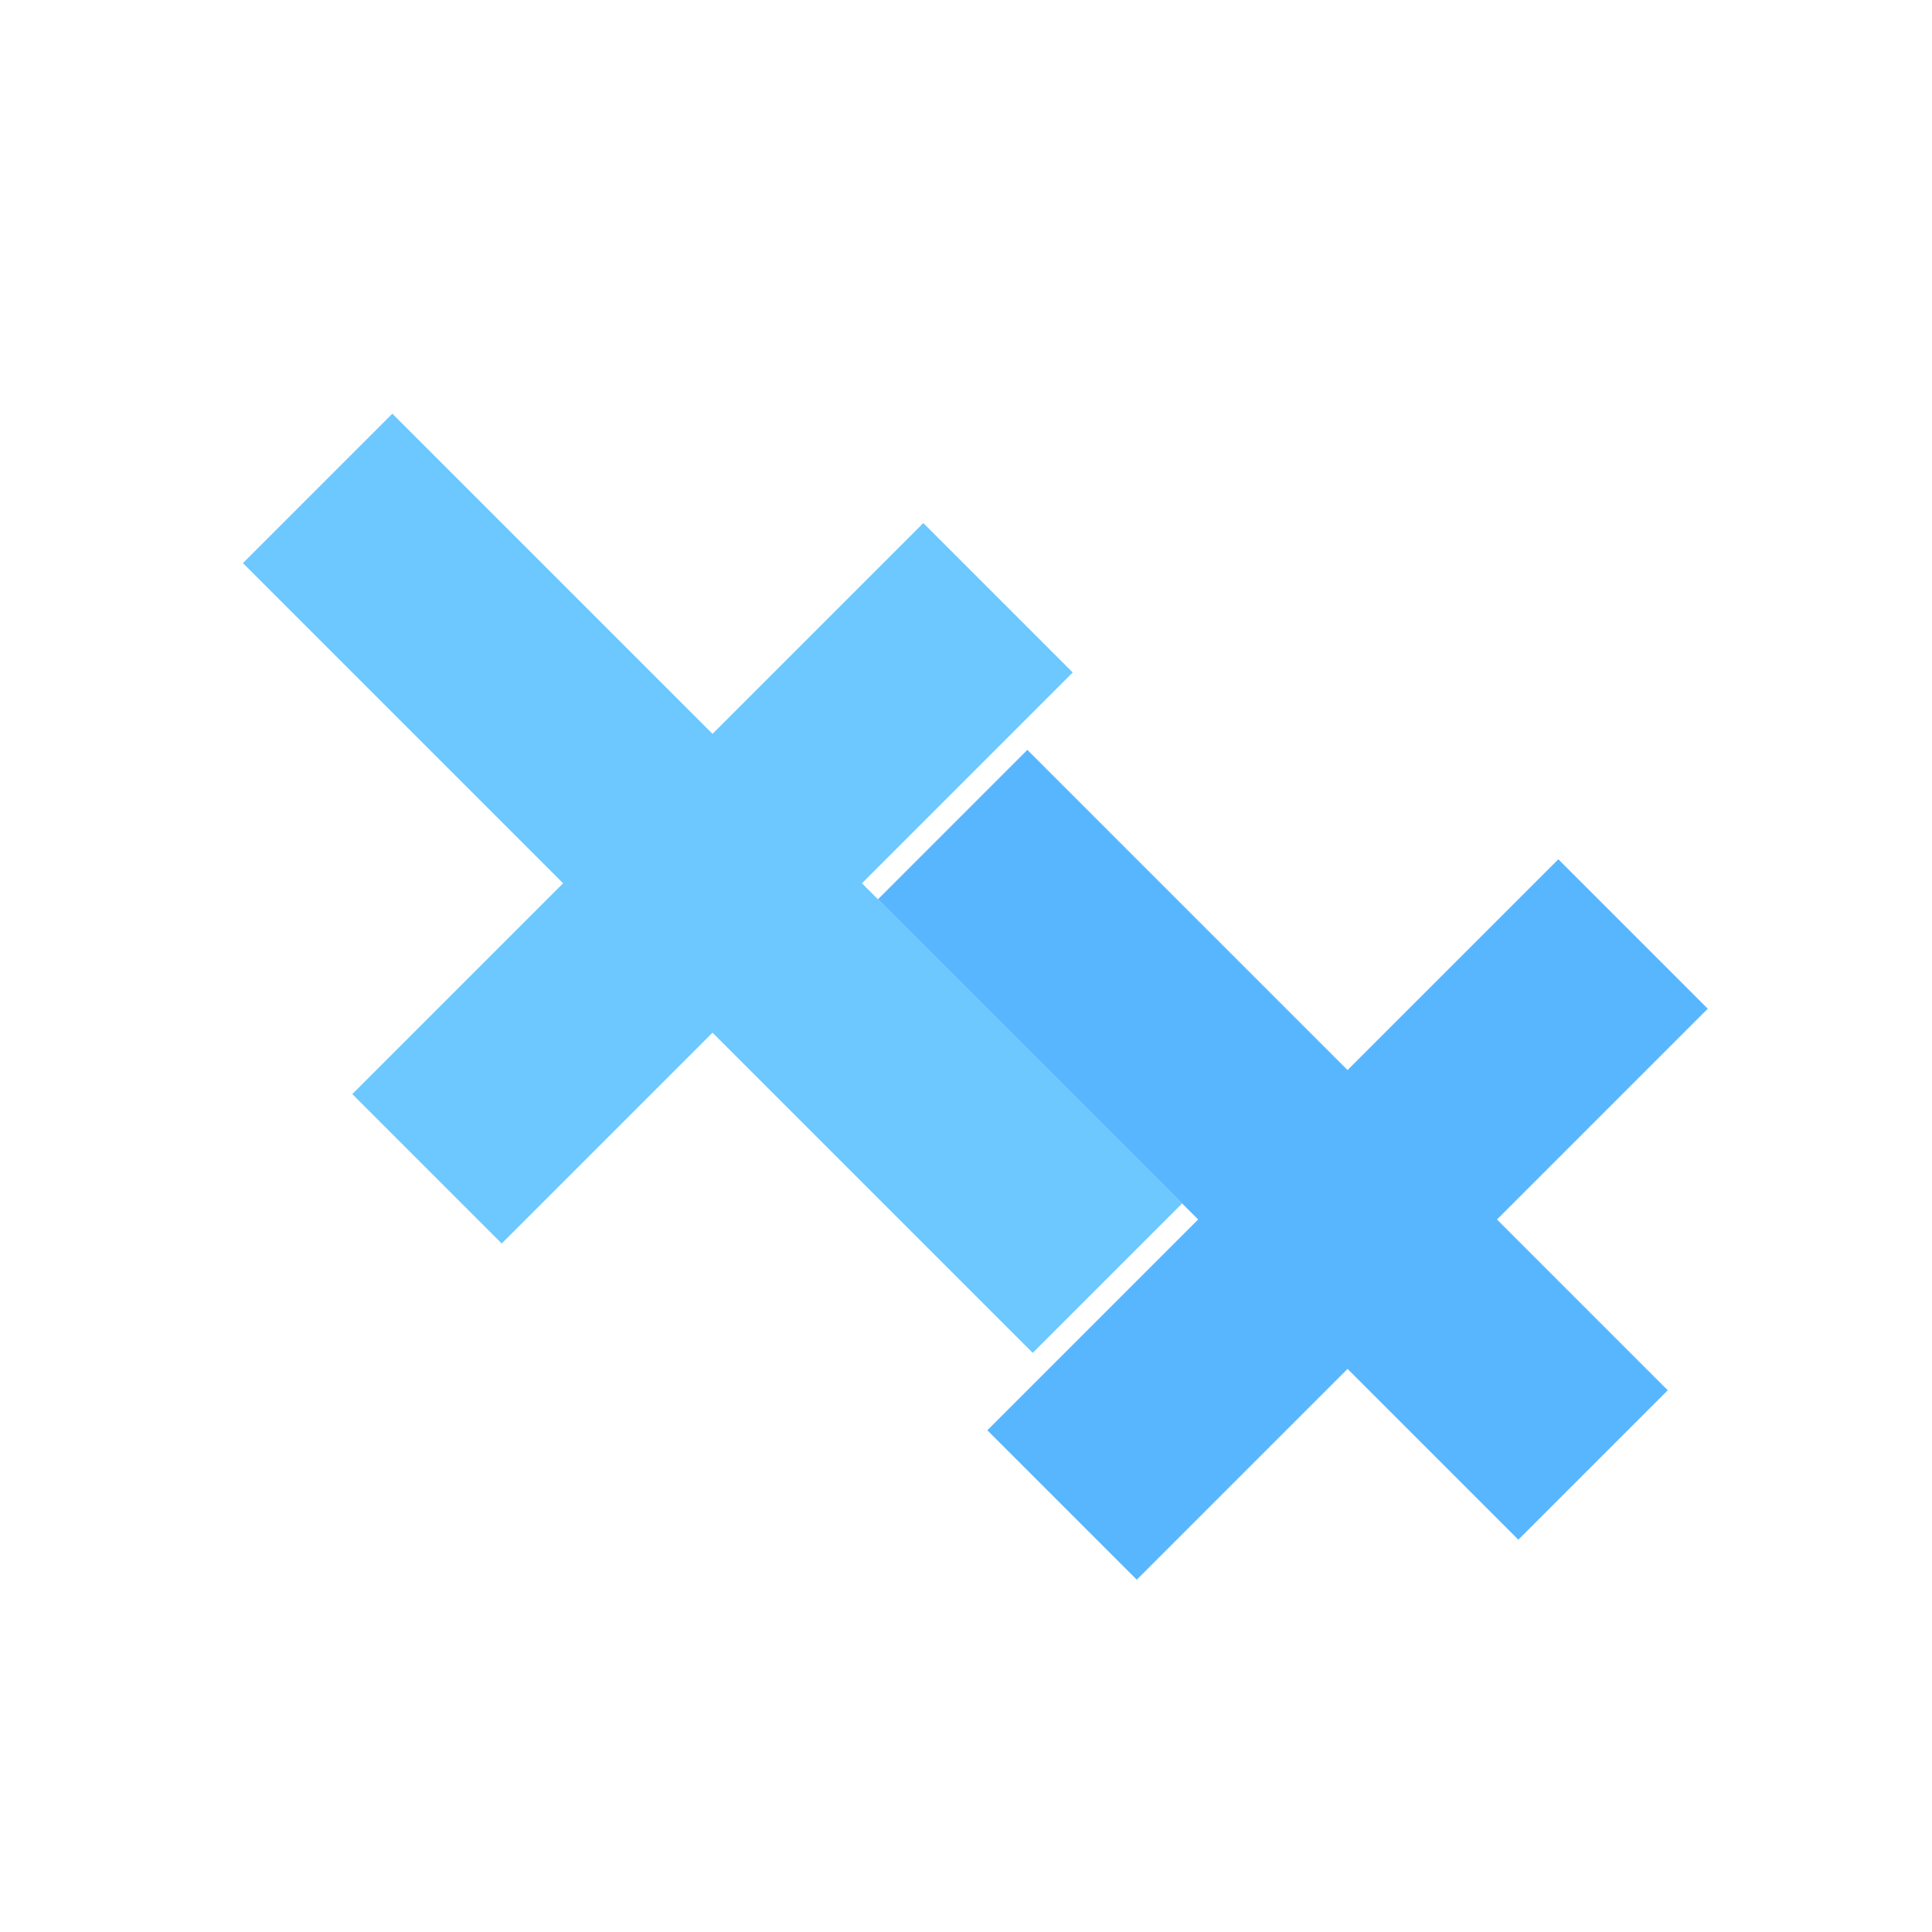
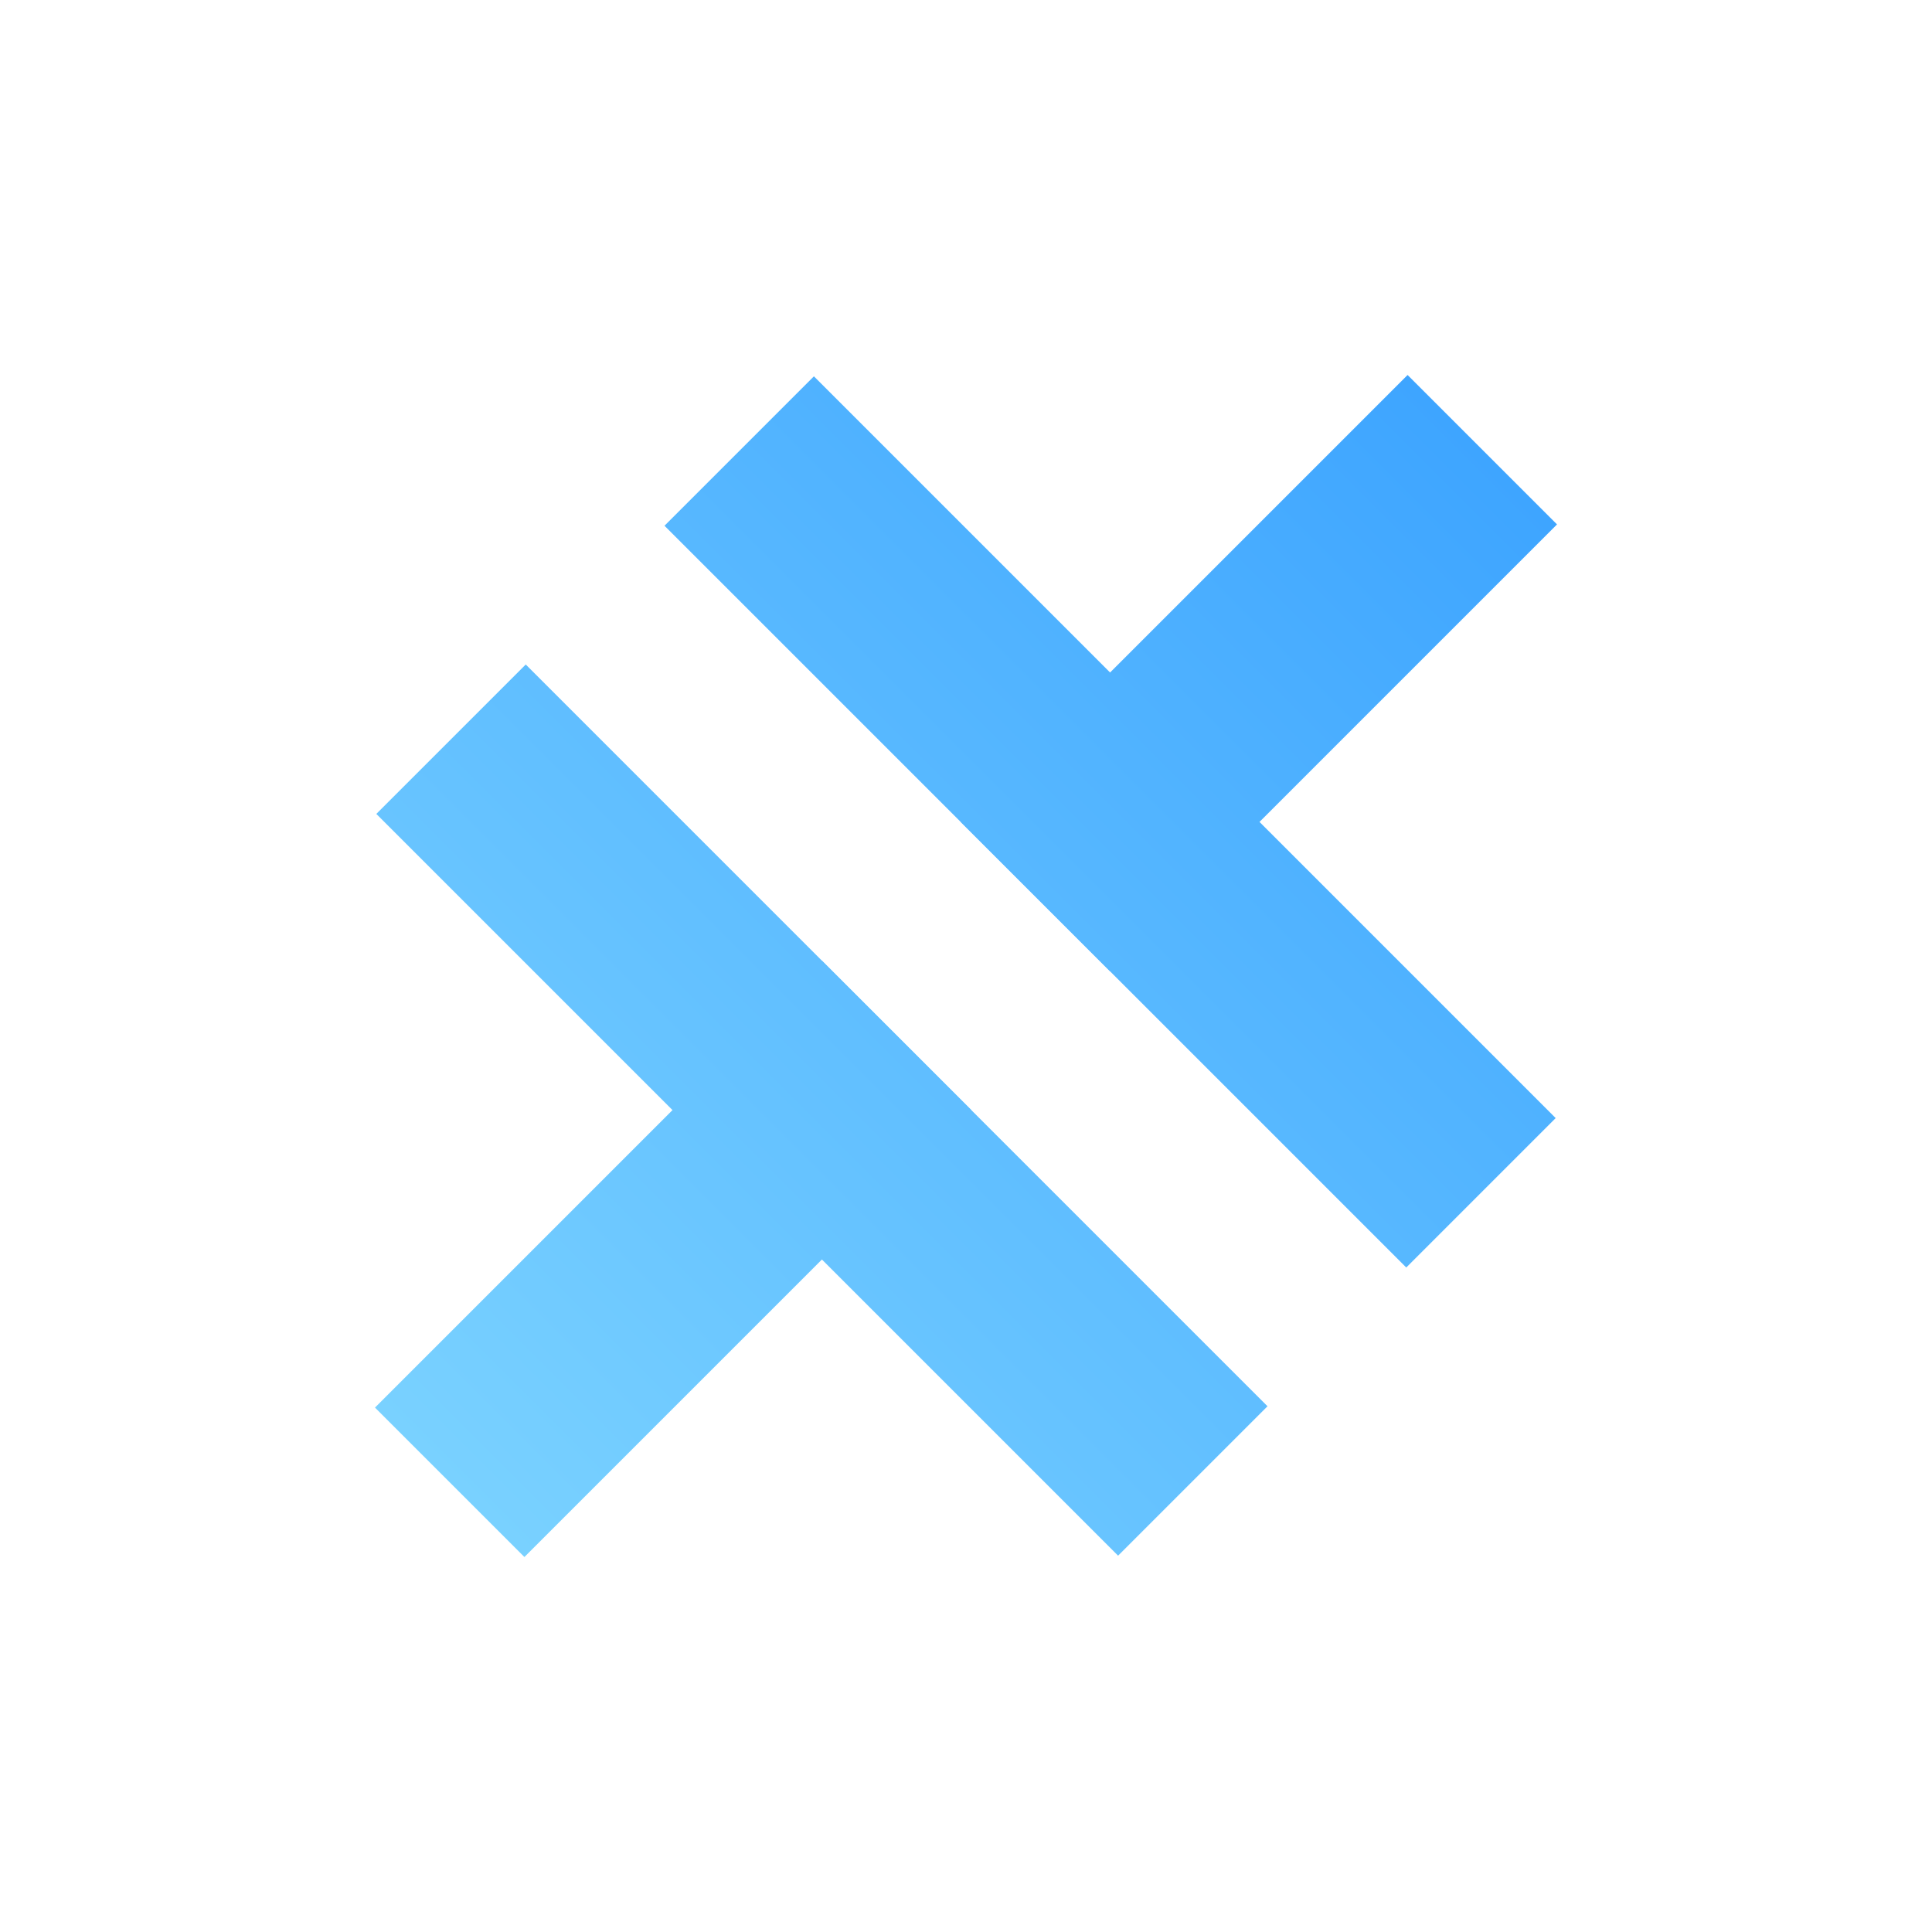
<svg xmlns="http://www.w3.org/2000/svg" viewBox="0 0 1024 1024" role="img">
-   <g transform="rotate(45 512 512)">
-     <path fill="#6CC8FF" d="M330 362h112v158h240v112H442v158H330V632H90V520h240z" />
-     <path fill="#58B6FF" d="M694 250h112v158h128v112H806v158H694V520H454V408h240z" />
+   <defs>
+     <linearGradient id="ahMarkGradient" gradientUnits="userSpaceOnUse" x1="125" y1="512" x2="899" y2="512">
+       <stop offset="0" stop-color="#79D1FF" />
+       <stop offset="1" stop-color="#3EA5FF" />
+     </linearGradient>
+   </defs>
+   <g transform="rotate(-45 512 512)" fill="url(#ahMarkGradient)">
+     <rect x="348" y="234" width="112" height="556" />
+     <rect x="125" y="456" width="335" height="112" />
+     <rect x="564" y="234" width="112" height="556" />
+     <rect x="564" y="456" width="335" height="112" />
  </g>
</svg>
